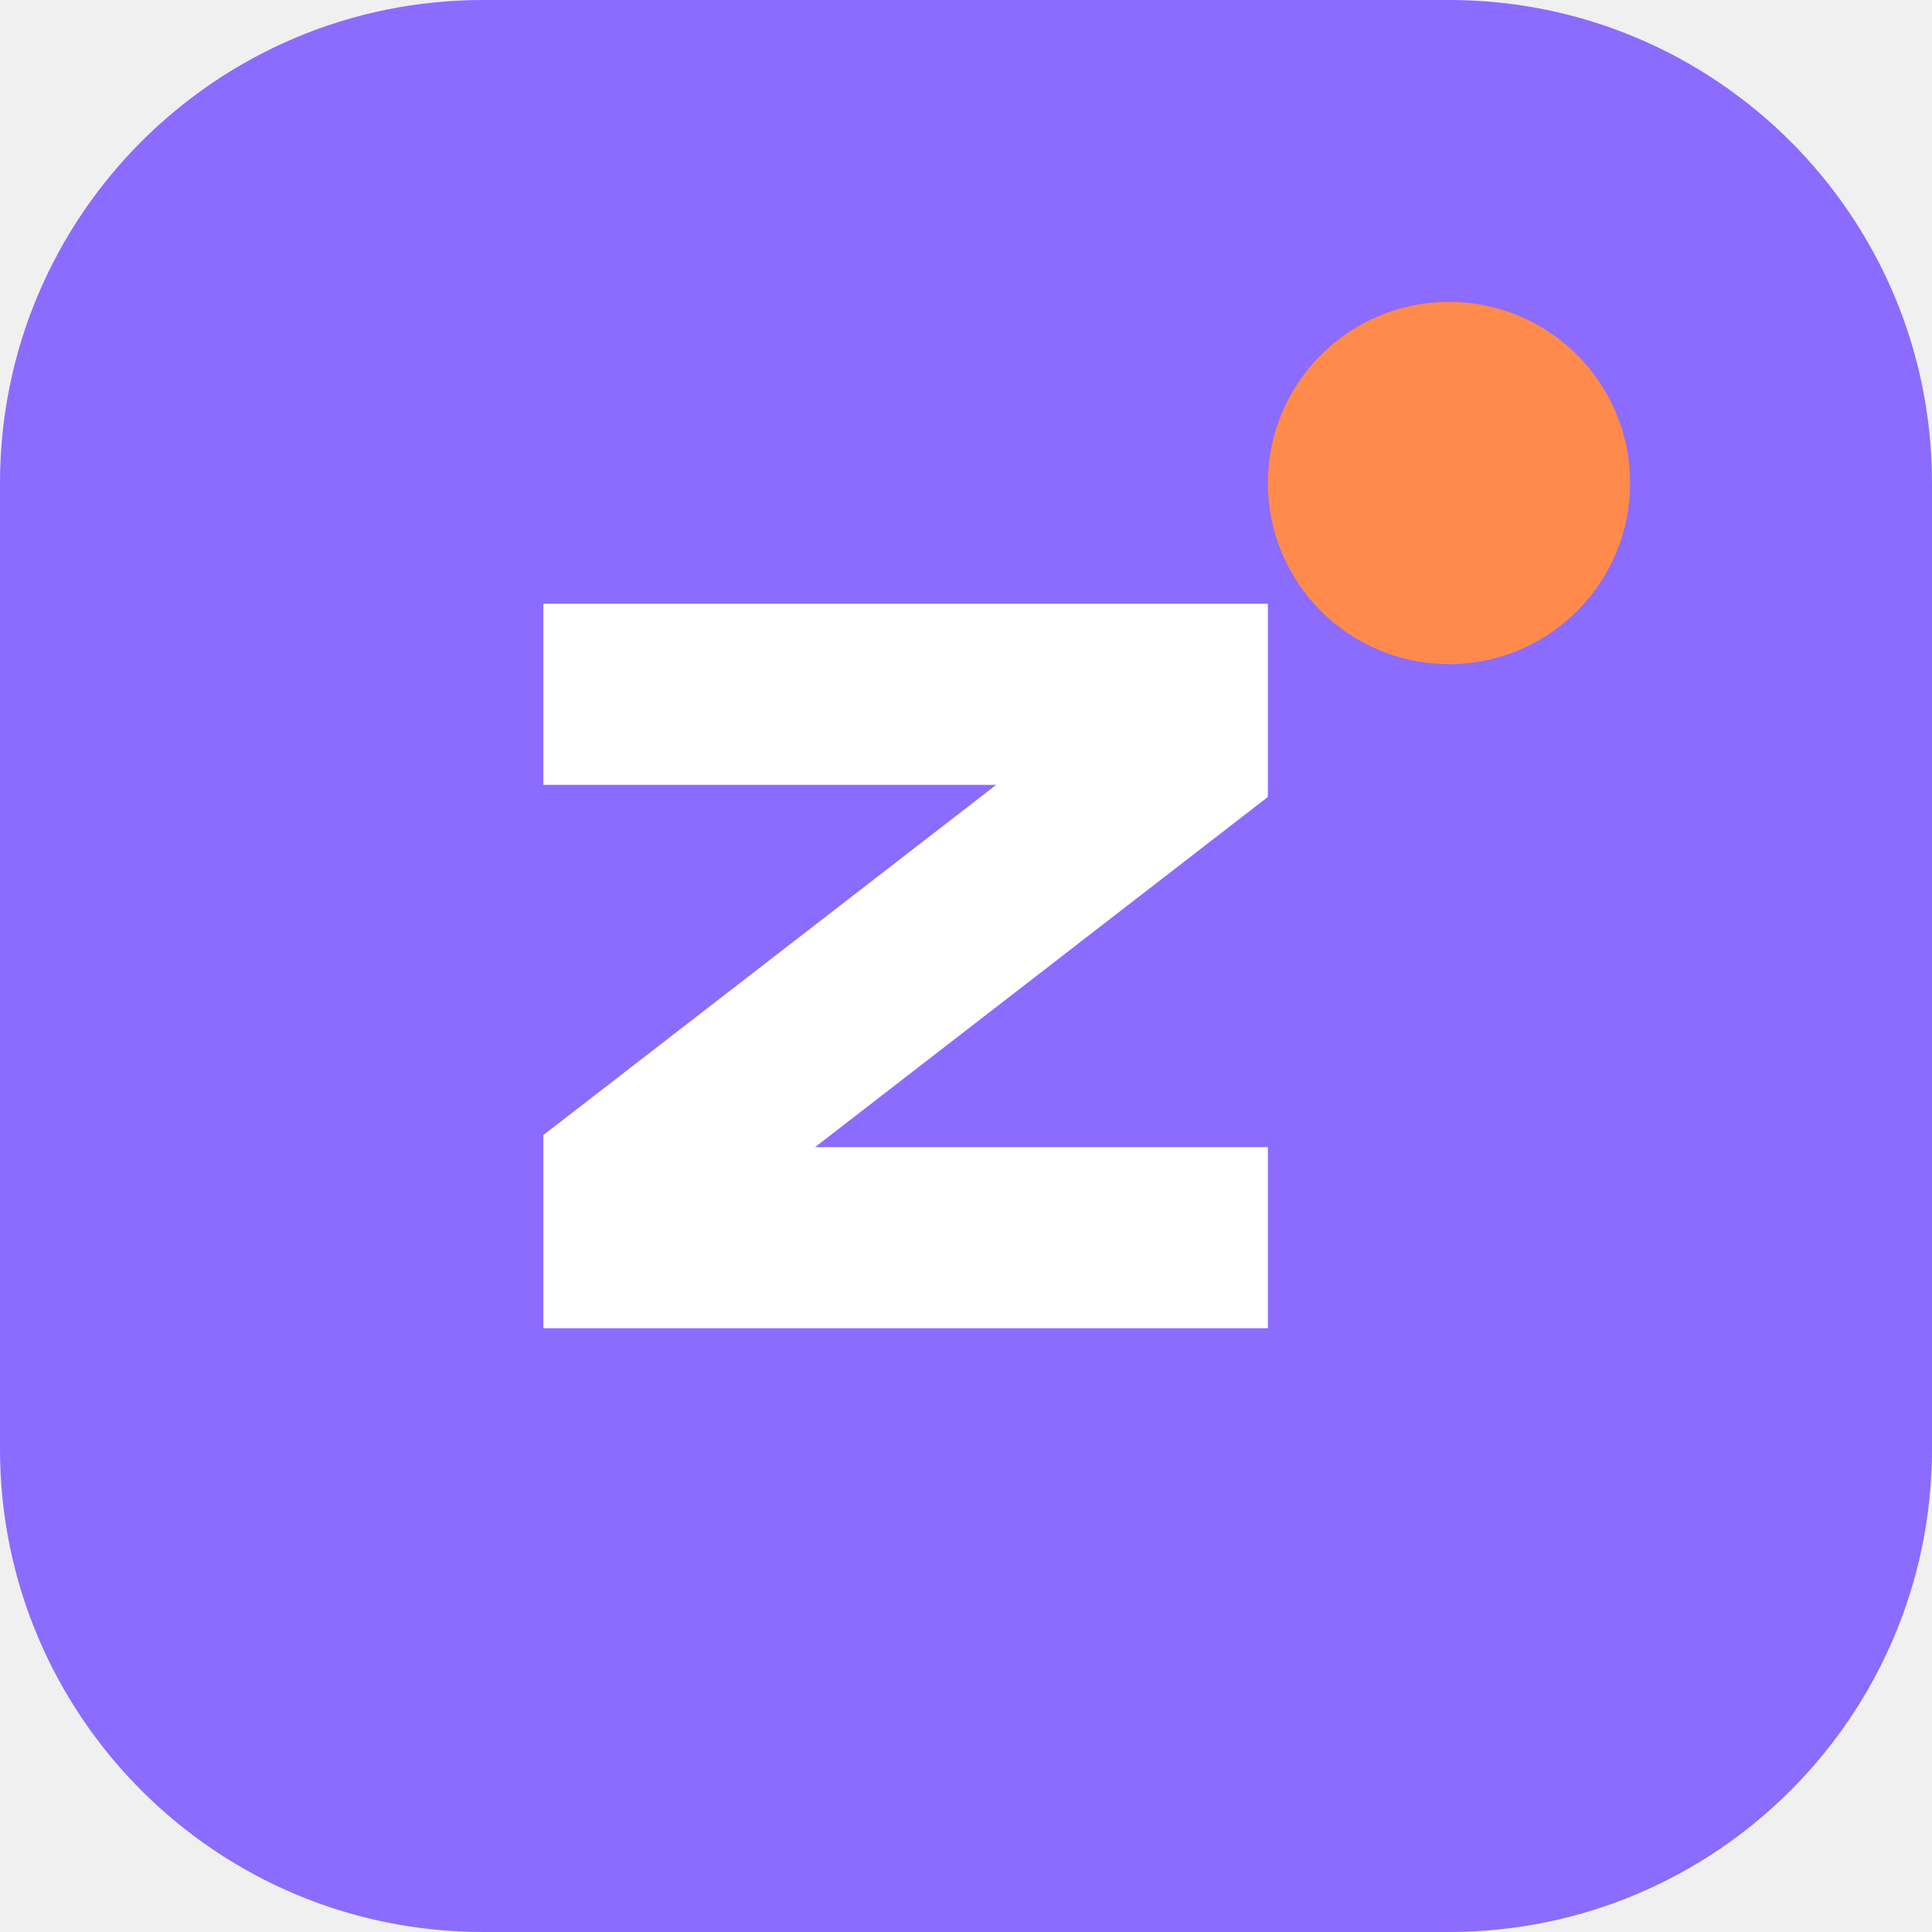
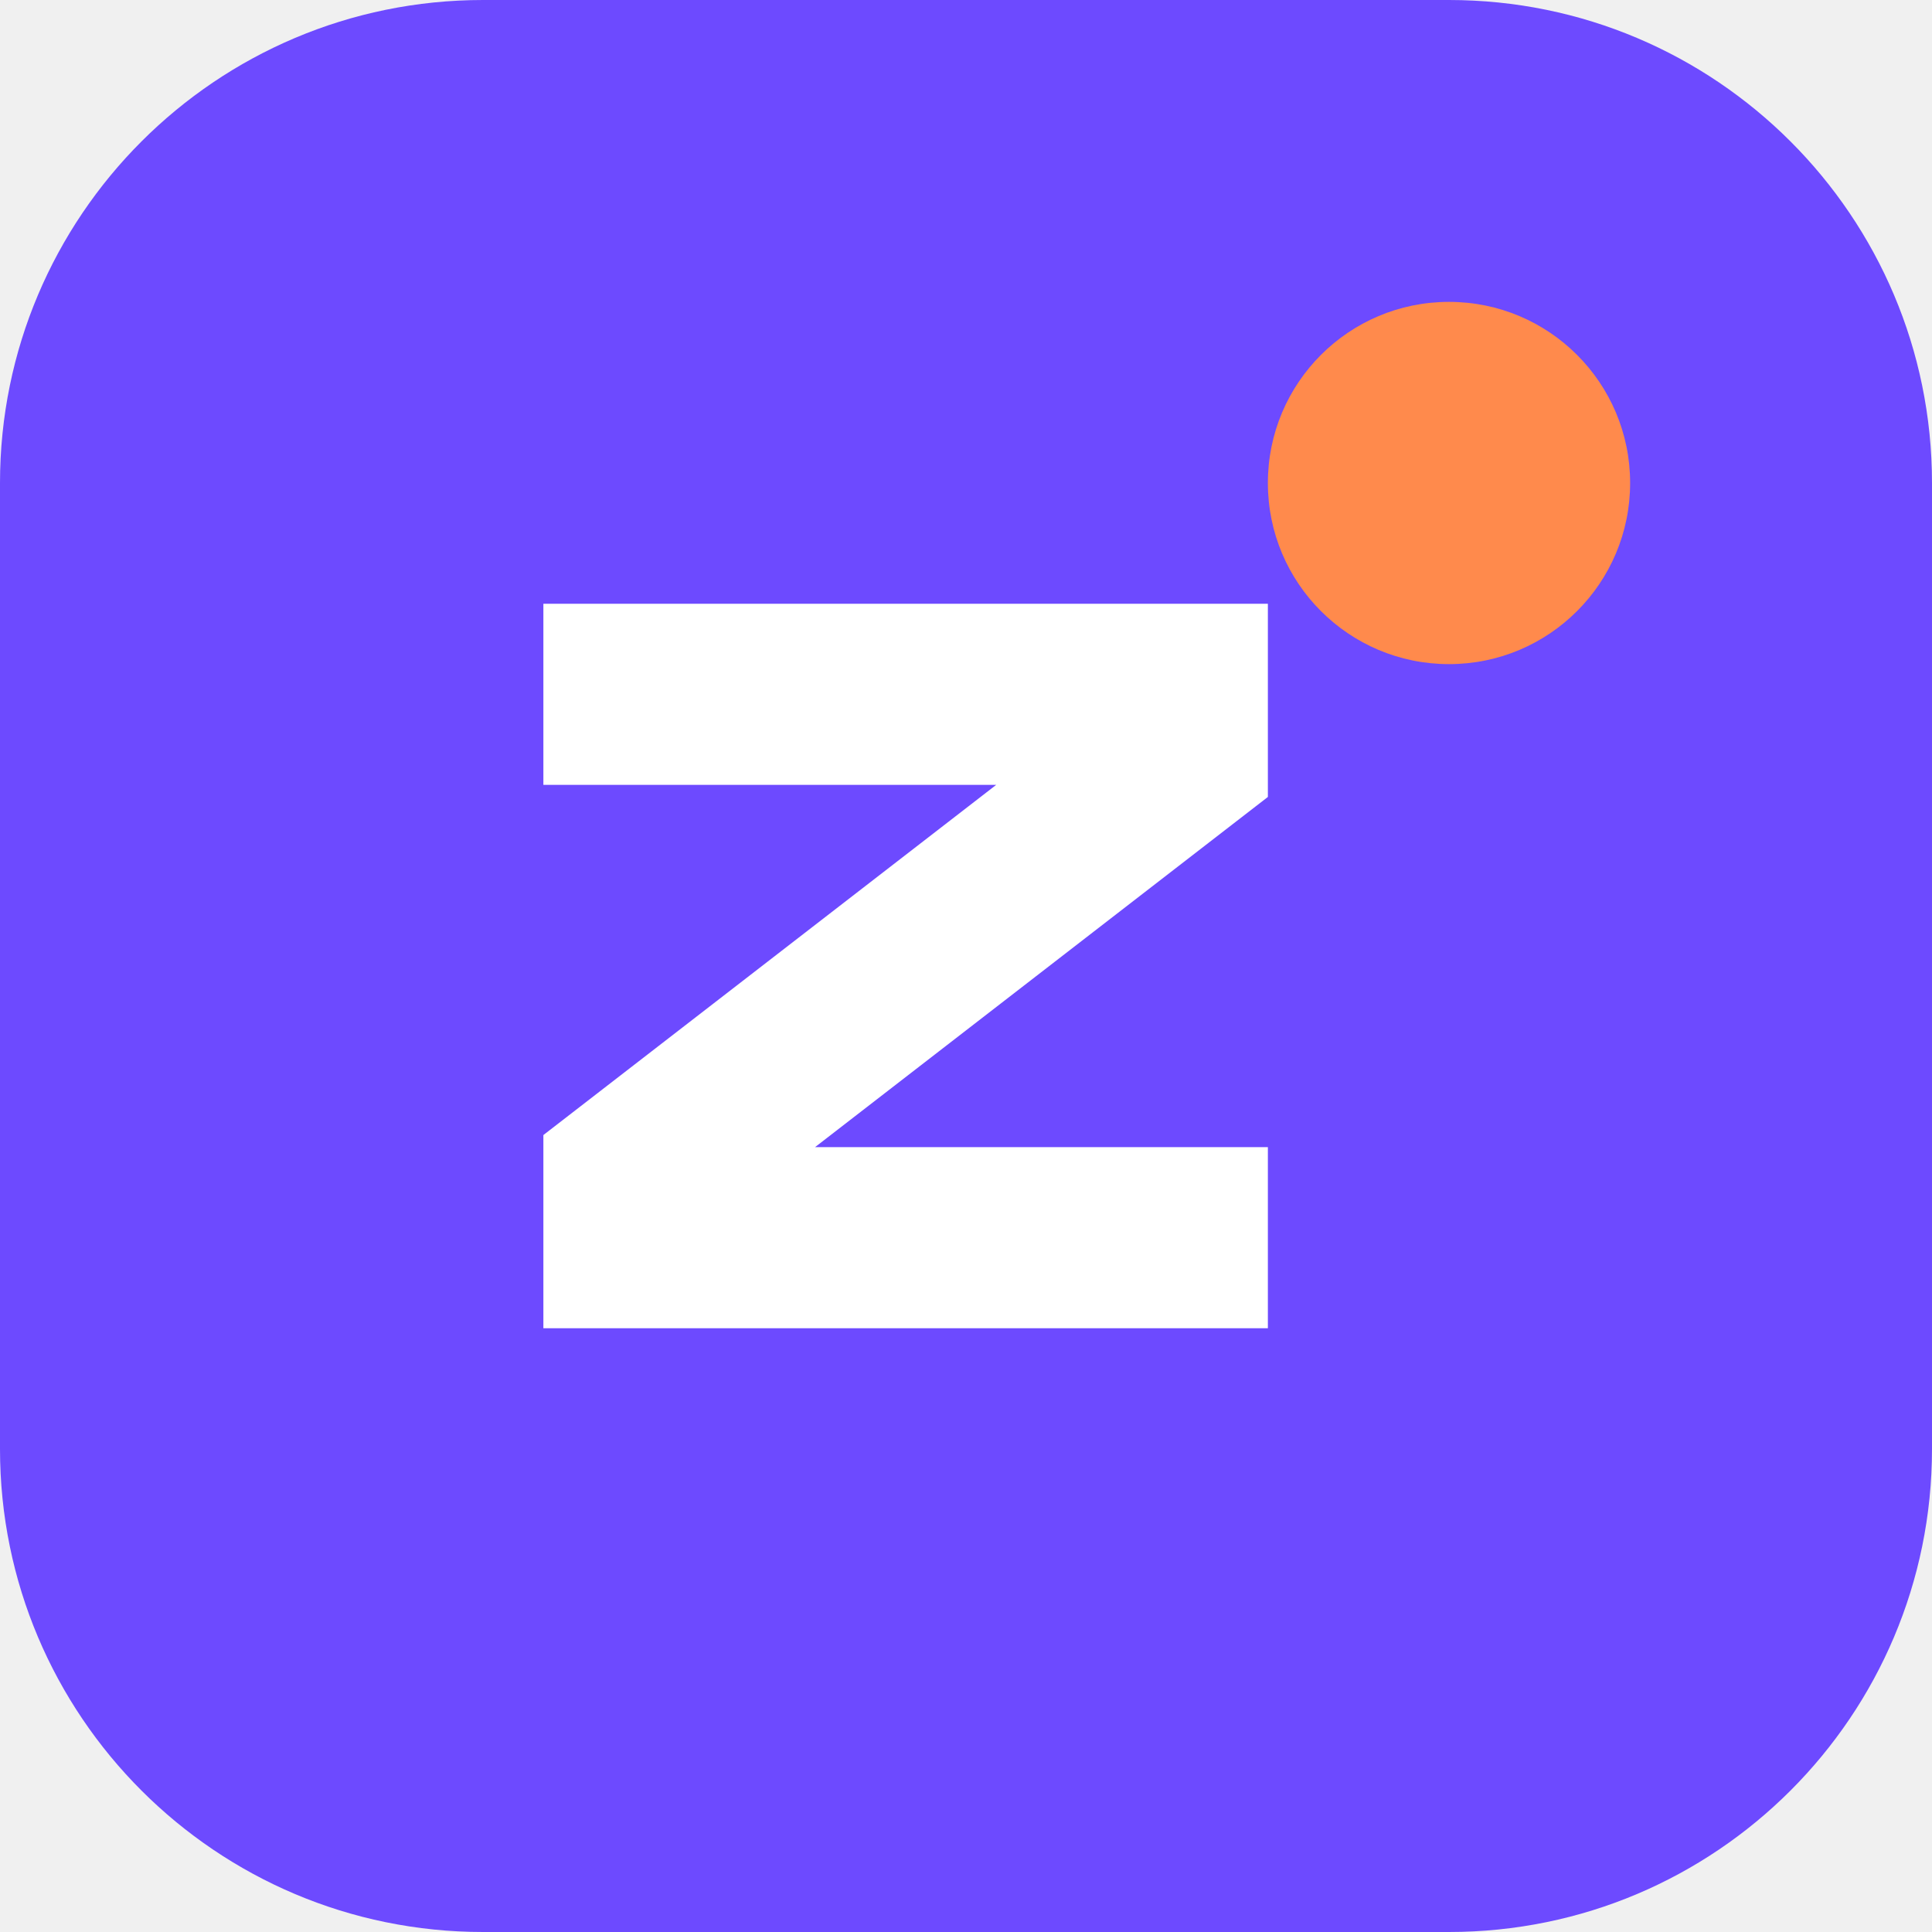
<svg xmlns="http://www.w3.org/2000/svg" width="32" height="32" viewBox="0 0 32 32">
-   <rect width="32" height="32" rx="8" fill="#8C6BFF" />
+   <rect width="32" height="32" rx="8" fill="#6D4AFF" />
  <path d="M9 10H21V13.2L13.5 19H21V22H9V18.8L16.5 13H9V10Z" fill="white" />
  <circle cx="24" cy="8" r="3" fill="#FF8A4C" />
</svg>
